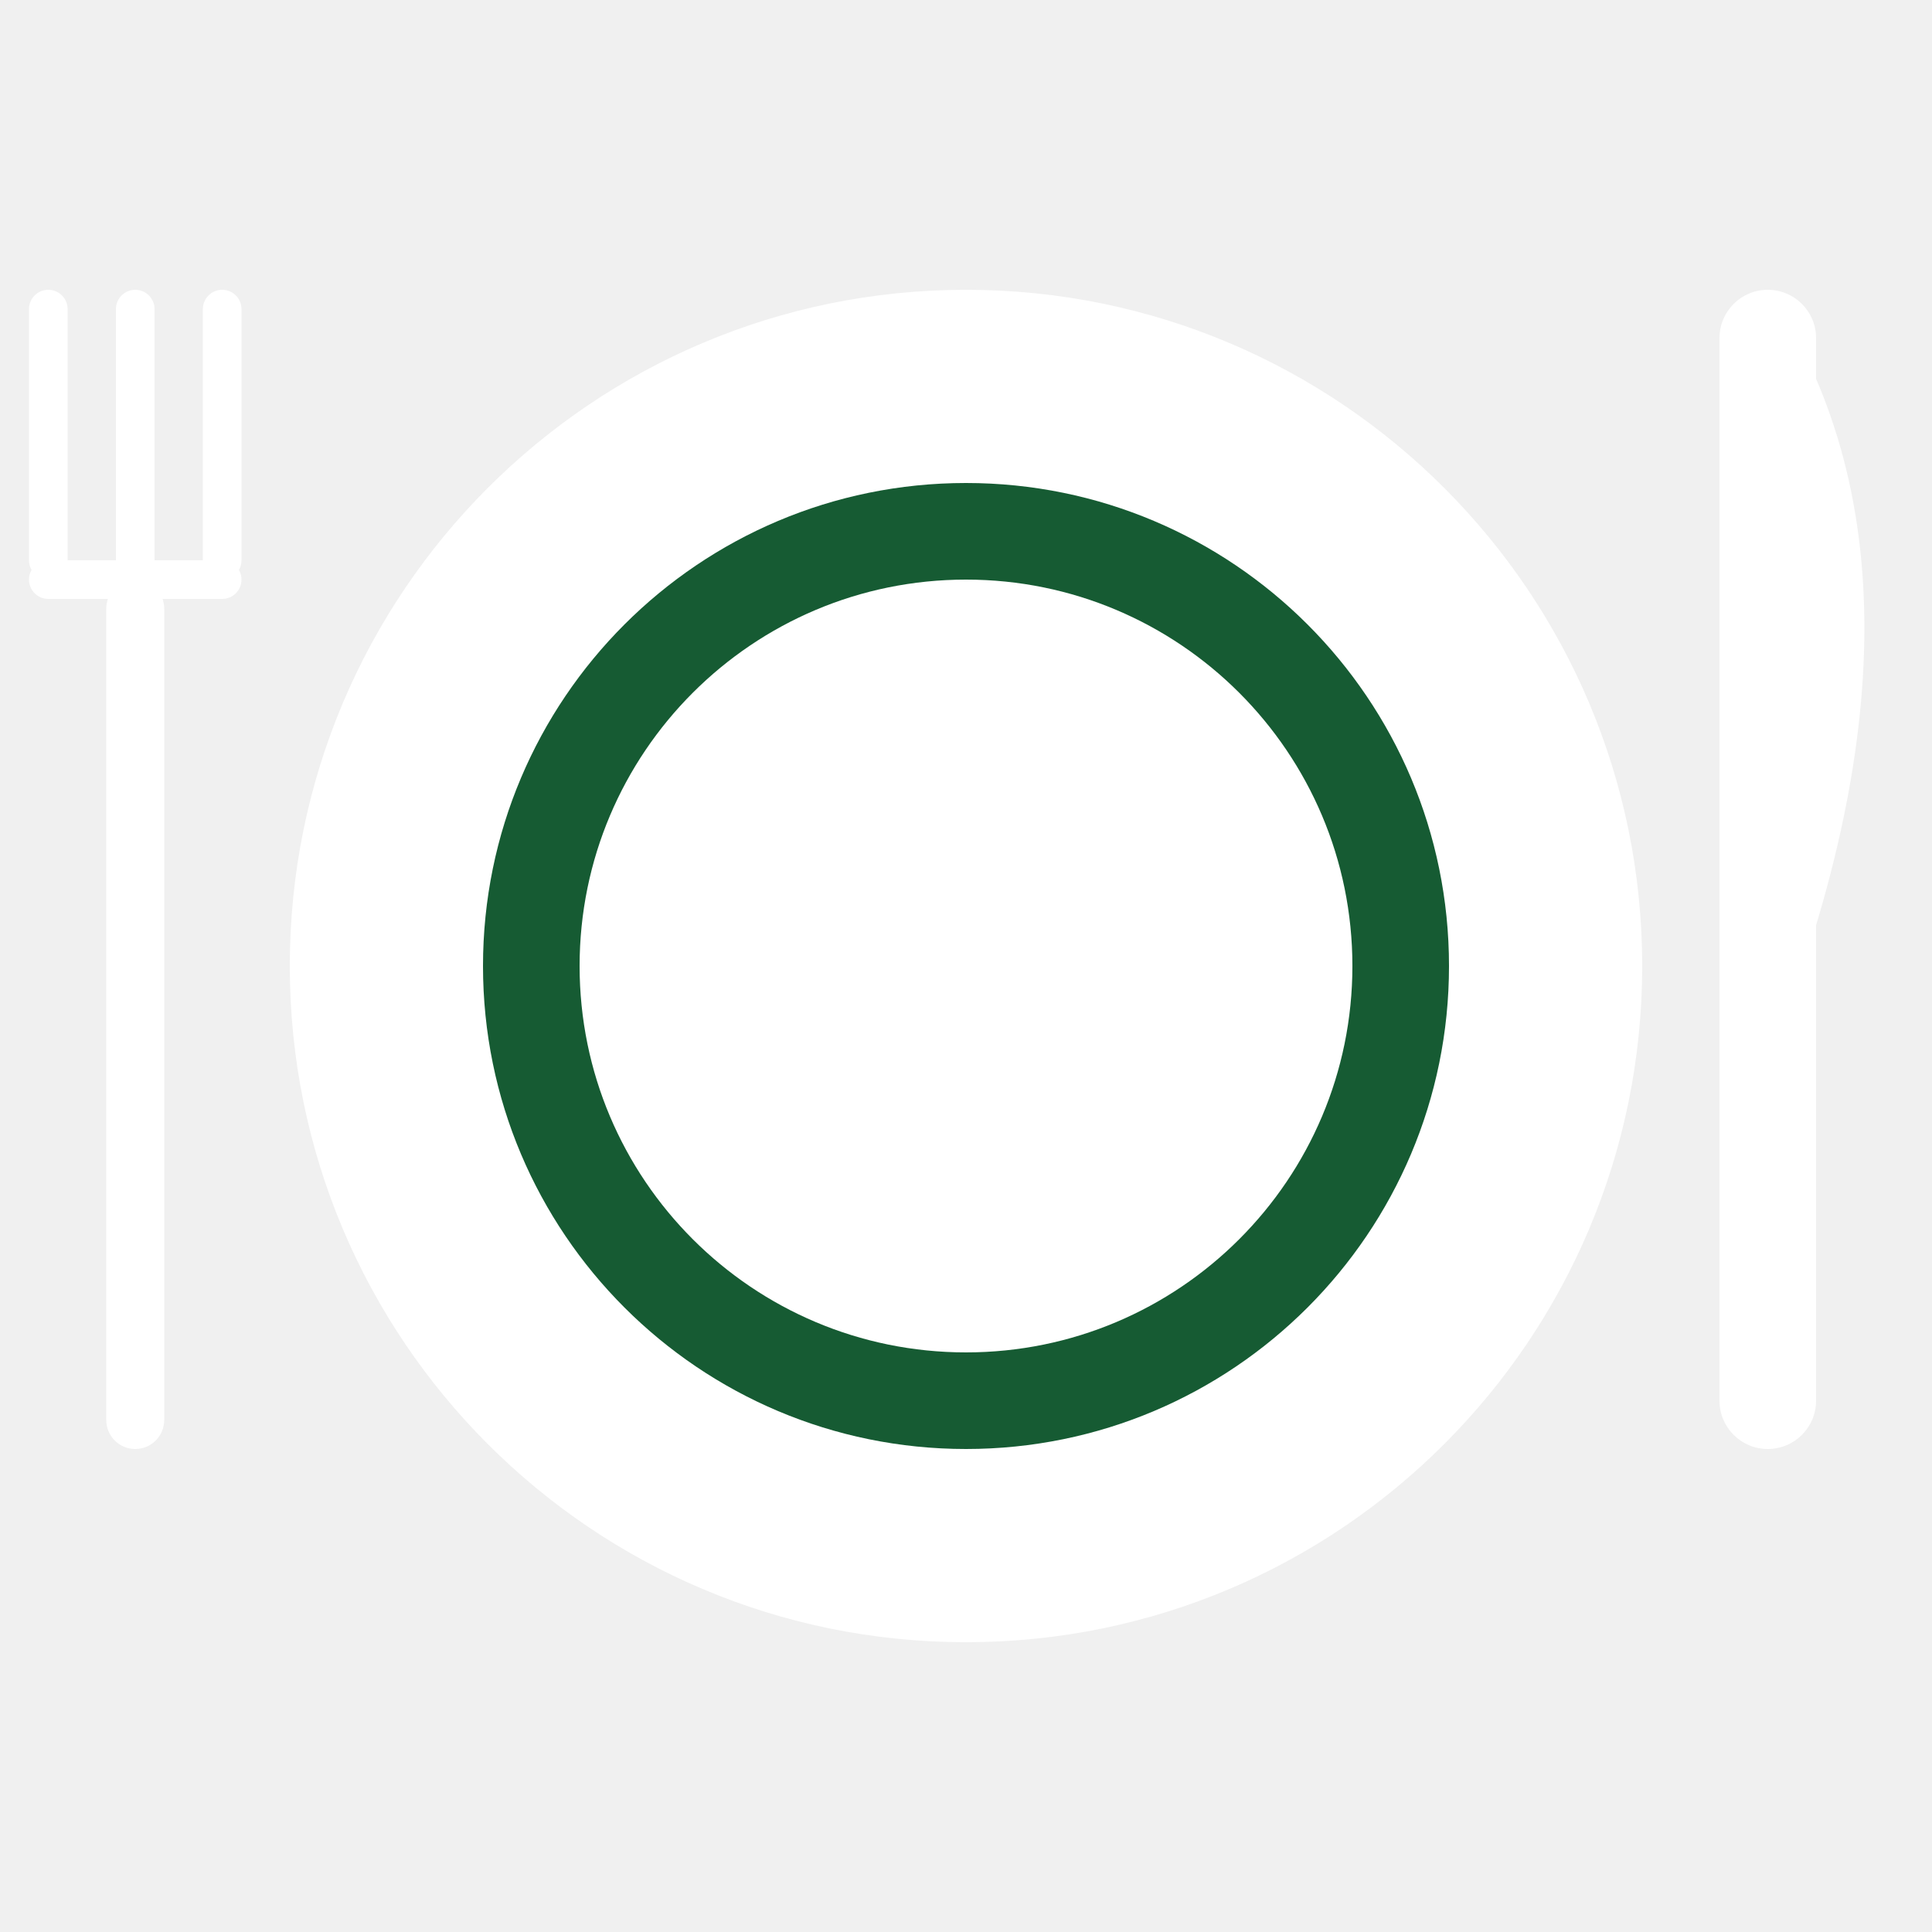
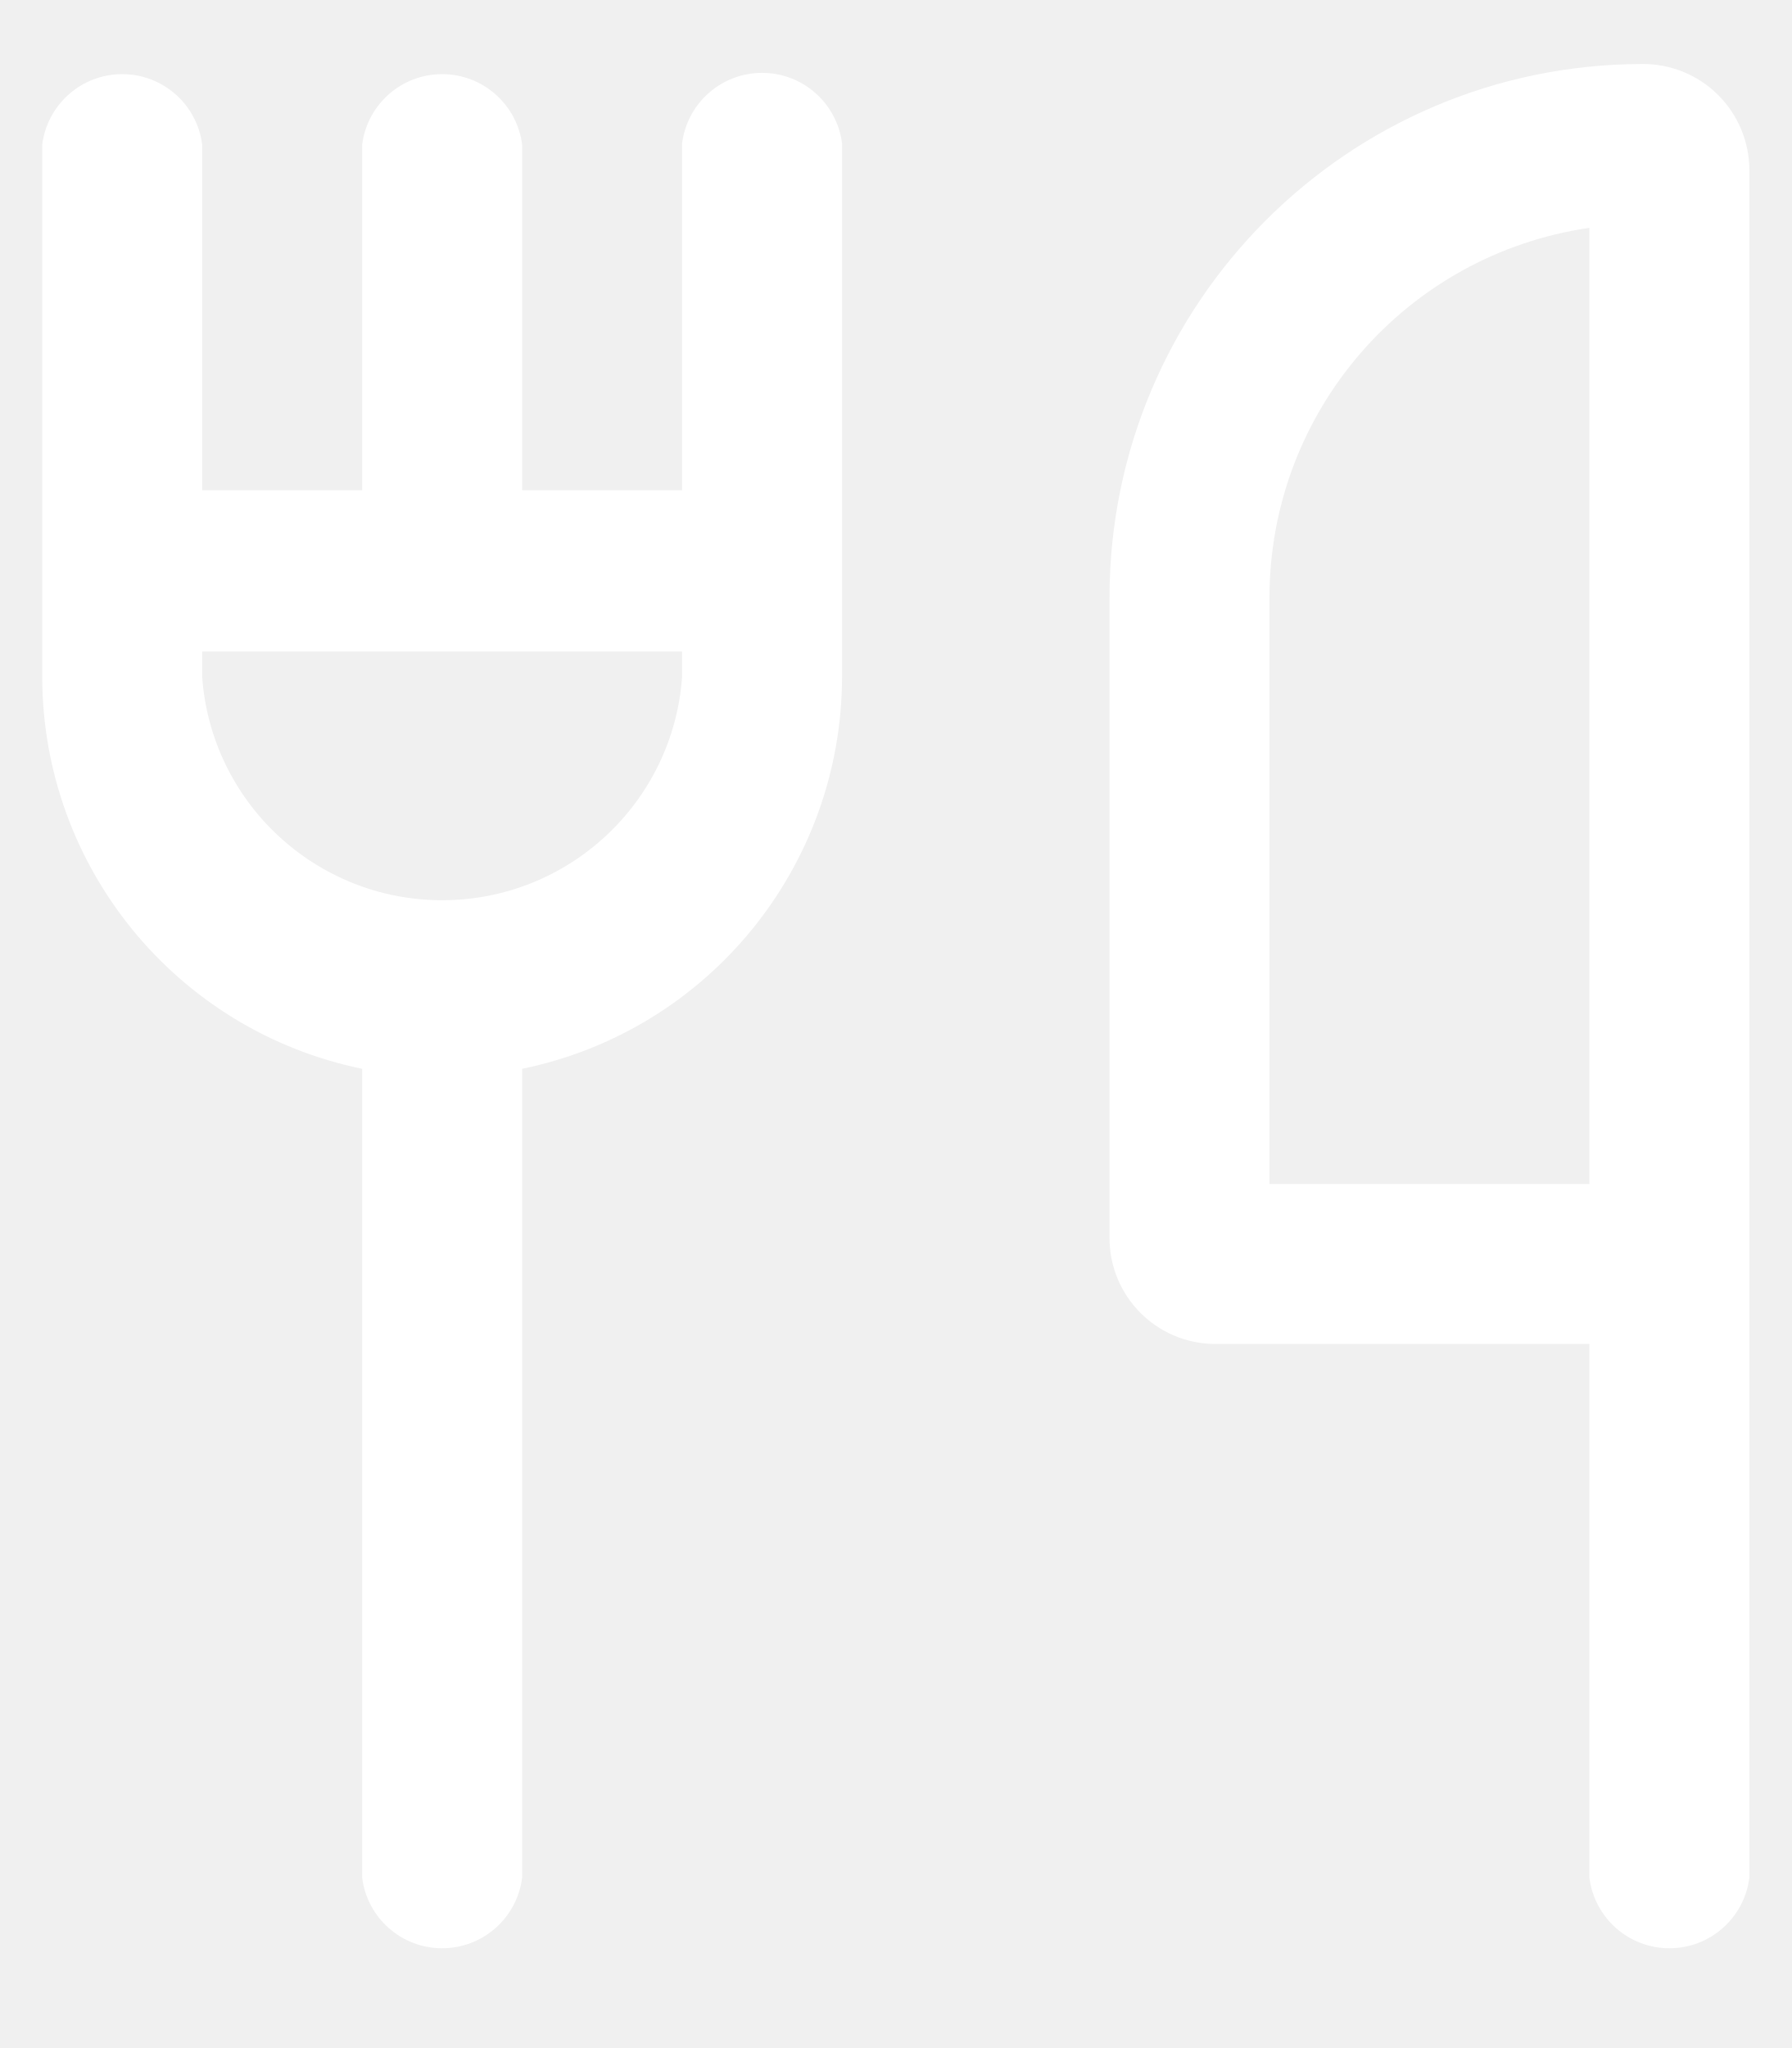
- <svg xmlns="http://www.w3.org/2000/svg" viewBox="0 0 200 200" width="200" height="200" fill="white">
-   <circle cx="100" cy="100" r="70" fill="white" />
-   <circle cx="100" cy="100" r="50" fill="#165b33" />
-   <circle cx="100" cy="100" r="40" fill="white" />
-   <rect x="11" y="60" width="6" height="90" rx="3" fill="white" />
-   <rect x="3" y="30" width="4" height="30" rx="2" fill="white" />
-   <rect x="12" y="30" width="4" height="30" rx="2" fill="white" />
-   <rect x="21" y="30" width="4" height="30" rx="2" fill="white" />
-   <rect x="3" y="58" width="22" height="4" rx="2" fill="white" />
-   <rect x="178" y="30" width="10" height="120" rx="5" fill="white" />
-   <path d="M183 30 Q203 60 183 110 Z" fill="white" />
+ <svg xmlns="http://www.w3.org/2000/svg" viewBox="0 0 14 16" data-testid="icon" class="sticker_icon__re5bY" fill="white">
+   <path fill-rule="evenodd" d="M13.67 1.33a.83.83 0 0 0-.84-.83 4.17 4.17 0 0 0-4.16 4.17v5c0 .46.37.83.83.83h2.92v4.17a.63.63 0 0 0 1.25 0zM9.92 9.25h2.5V1.78a2.92 2.92 0 0 0-2.5 2.89zM1.58 1.13a.63.63 0 0 0-1.25 0v4.16a3.13 3.13 0 0 0 2.5 3.06v6.32a.63.63 0 0 0 1.25 0V8.35a3.13 3.13 0 0 0 2.5-3.06V1.12a.63.63 0 0 0-1.25 0v2.71H4.08v-2.7a.63.63 0 0 0-1.25 0v2.7H1.58zm0 3.95v.21a1.88 1.88 0 0 0 3.75 0v-.2H1.58Z" clip-rule="evenodd" />
</svg>
